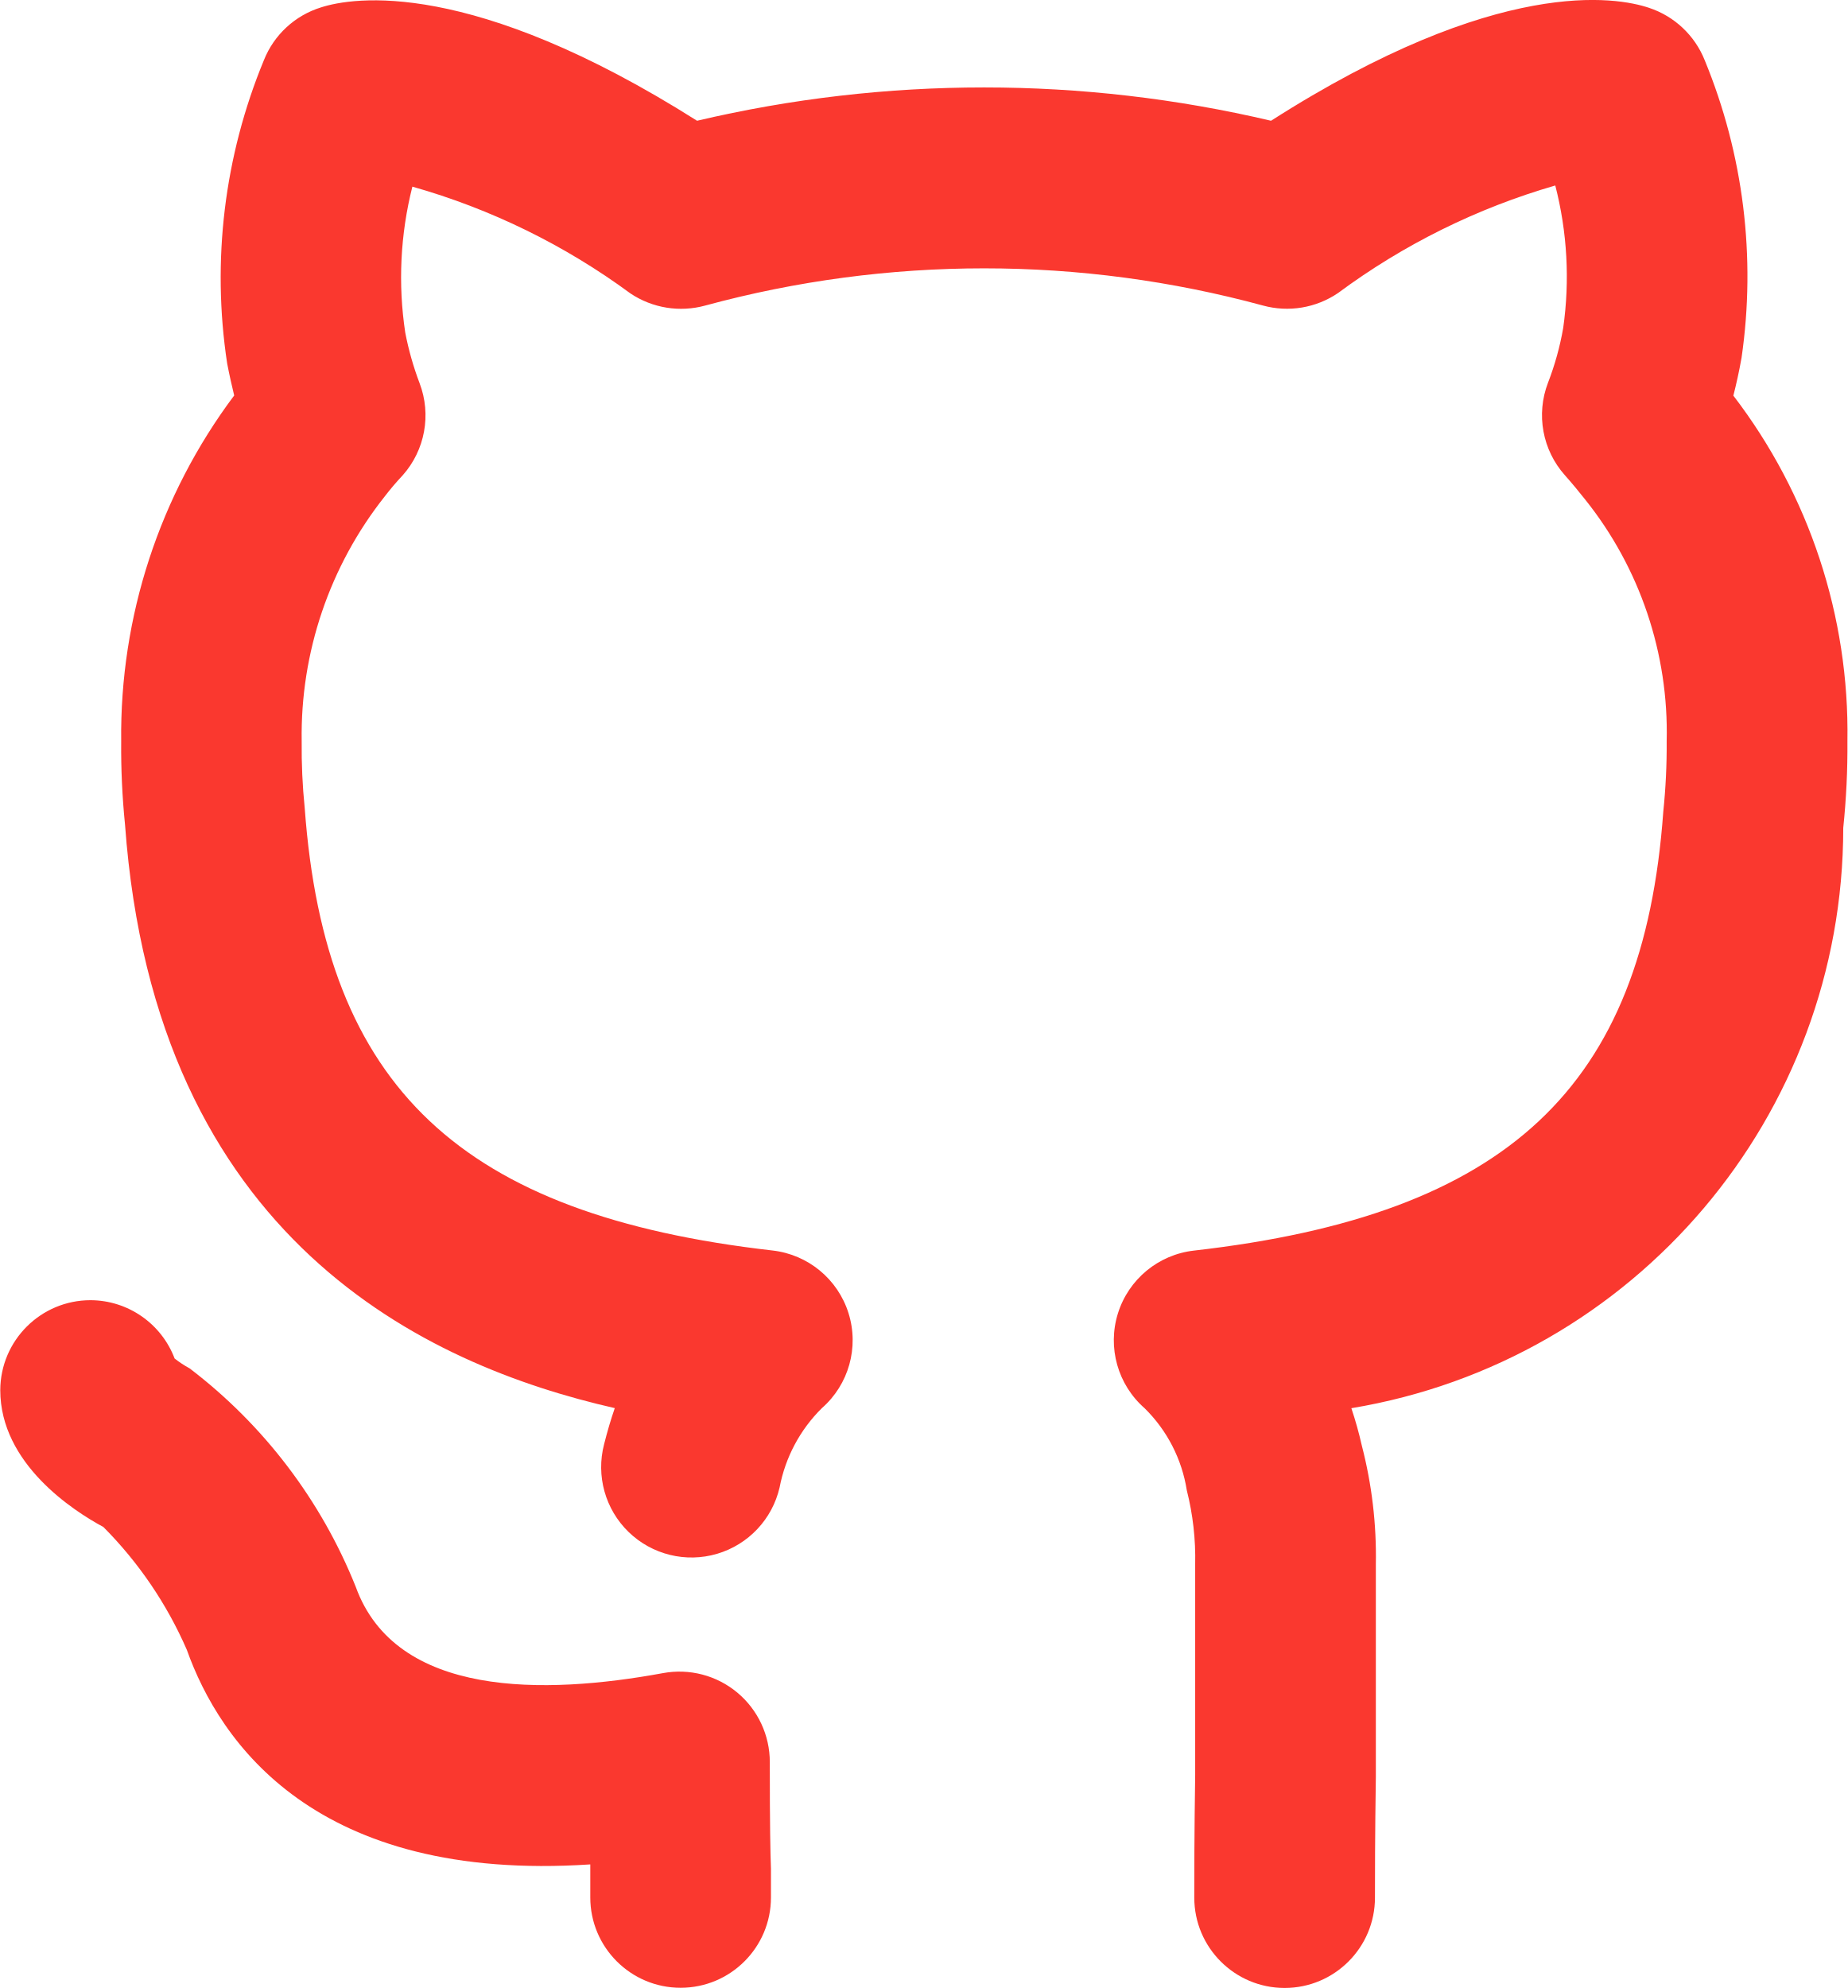
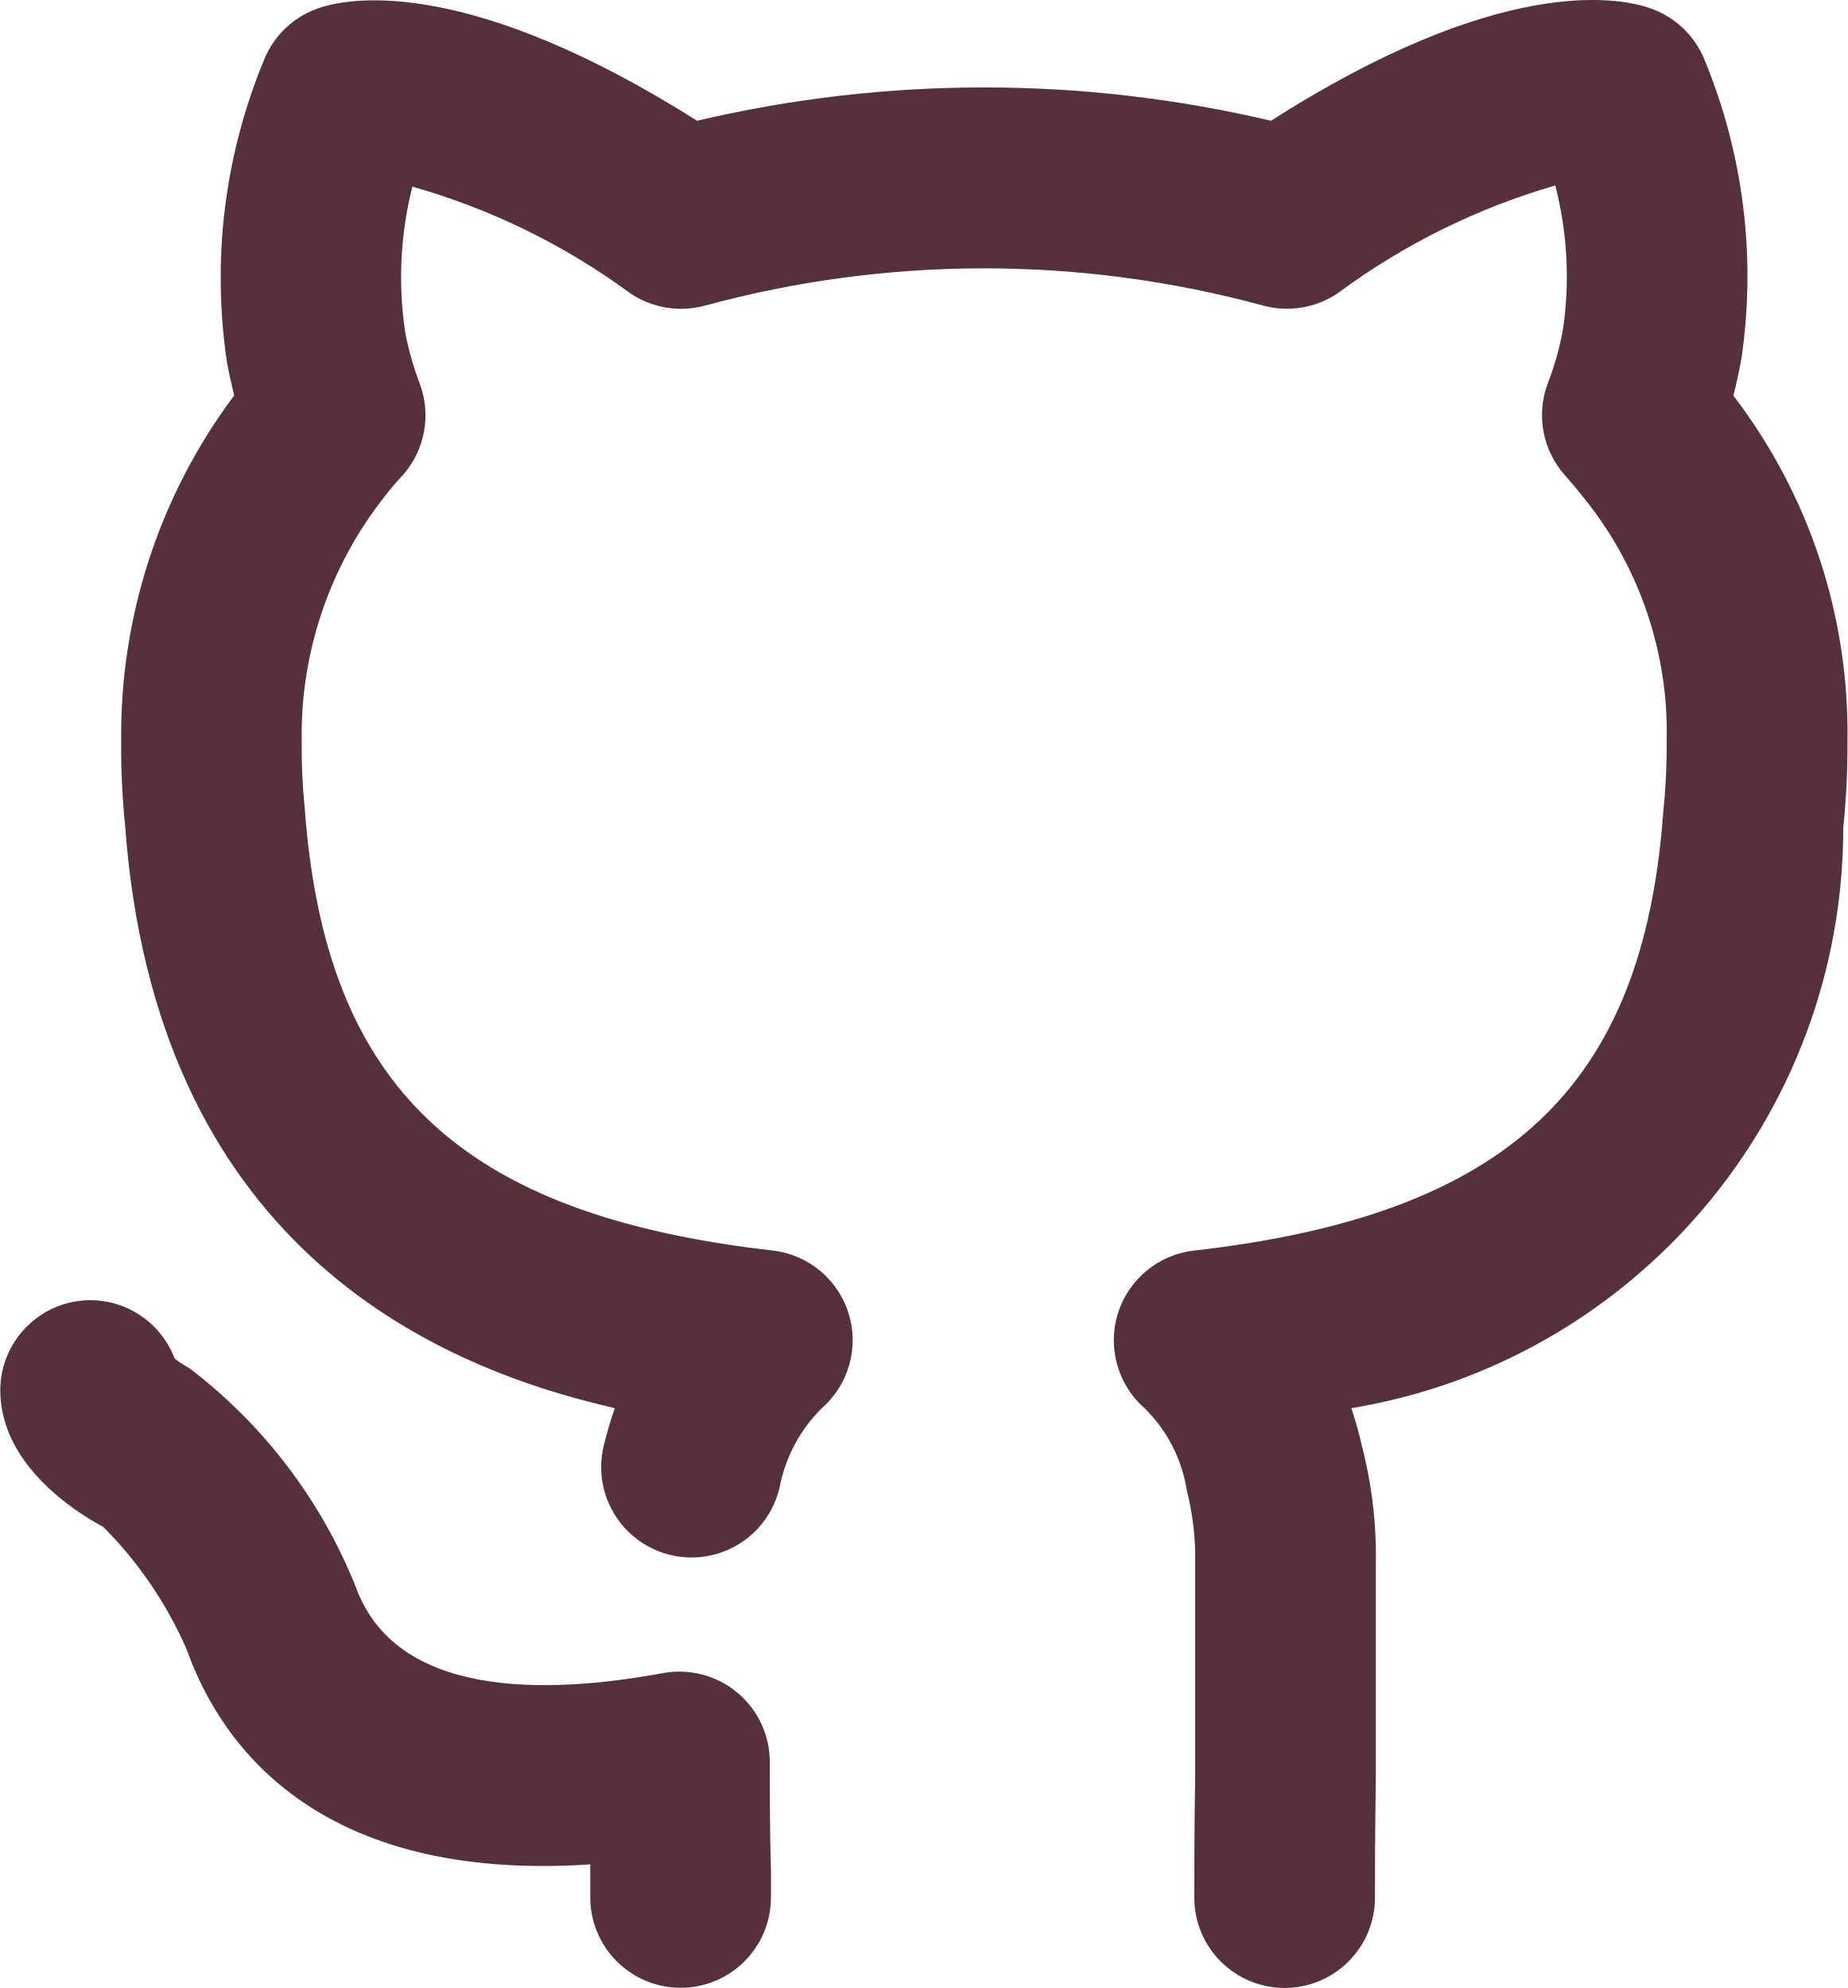
<svg xmlns="http://www.w3.org/2000/svg" width="20.748" height="22.325" viewBox="0 0 20.748 22.325">
  <defs>
-     <style>.a{fill:#fa382f;}</style>
+     <style>.a{fill:#573139;}</style>
  </defs>
  <path class="a" d="M10.194,20.786a1.015,1.015,0,0,0-1.2-1c-1.328.244-3,.28-3.451-.972a5.79,5.79,0,0,0-1.864-2.45,1.218,1.218,0,0,1-.169-.111,1.014,1.014,0,0,0-.944-.655h0a1.014,1.014,0,0,0-1.014,1.01c0,.827.823,1.357,1.158,1.537a4.505,4.505,0,0,1,.937,1.379c.37,1.038,1.443,2.614,4.531,2.41,0,.036,0,.069,0,.1l0,.271a1.014,1.014,0,1,0,2.029,0l0-.323C10.2,21.792,10.194,21.514,10.194,20.786ZM21.015,5.44c.032-.127.064-.267.092-.426a6.369,6.369,0,0,0-.414-3.341,1.017,1.017,0,0,0-.625-.588c-.361-.122-1.695-.362-4.245,1.268a14.07,14.07,0,0,0-6.446,0C6.838.747,5.511.965,5.154,1.08a1.012,1.012,0,0,0-.641.592A6.392,6.392,0,0,0,4.1,5.078c.025.13.052.25.079.36A6.36,6.36,0,0,0,2.91,9.322a8.544,8.544,0,0,0,.043.935c.339,4.669,3.382,6.071,5.5,6.553-.044.127-.084.263-.12.406a1.015,1.015,0,1,0,1.971.485,1.7,1.7,0,0,1,.475-.891,1.014,1.014,0,0,0-.554-1.77c-3.5-.4-5.025-1.828-5.254-4.969a6.706,6.706,0,0,1-.034-.749A4.319,4.319,0,0,1,5.871,6.57a3.066,3.066,0,0,1,.2-.235A1.014,1.014,0,0,0,6.261,5.3,3.437,3.437,0,0,1,6.1,4.732a4.153,4.153,0,0,1,.08-1.639,7.652,7.652,0,0,1,2.45,1.2,1.023,1.023,0,0,0,.84.135,11.948,11.948,0,0,1,6.262,0,1.02,1.02,0,0,0,.843-.14,7.682,7.682,0,0,1,2.44-1.208,4.1,4.1,0,0,1,.089,1.6,3.251,3.251,0,0,1-.171.616,1.014,1.014,0,0,0,.191,1.039c.078.088.157.183.227.272a4.182,4.182,0,0,1,.915,2.715,7.141,7.141,0,0,1-.038.789c-.223,3.1-1.751,4.529-5.271,4.93a1.014,1.014,0,0,0-.553,1.771,1.654,1.654,0,0,1,.473.921,3.105,3.105,0,0,1,.094.831v2.368c-.01.657-.01,1.149-.01,1.375a1.014,1.014,0,0,0,2.029,0c0-.22,0-.7.01-1.359V18.564a4.952,4.952,0,0,0-.157-1.331,4.317,4.317,0,0,0-.118-.422,6.607,6.607,0,0,0,5.524-6.517,8.823,8.823,0,0,0,.047-.973A6.219,6.219,0,0,0,21.015,5.44Z" transform="translate(-1.549 -0.997)" />
</svg>
